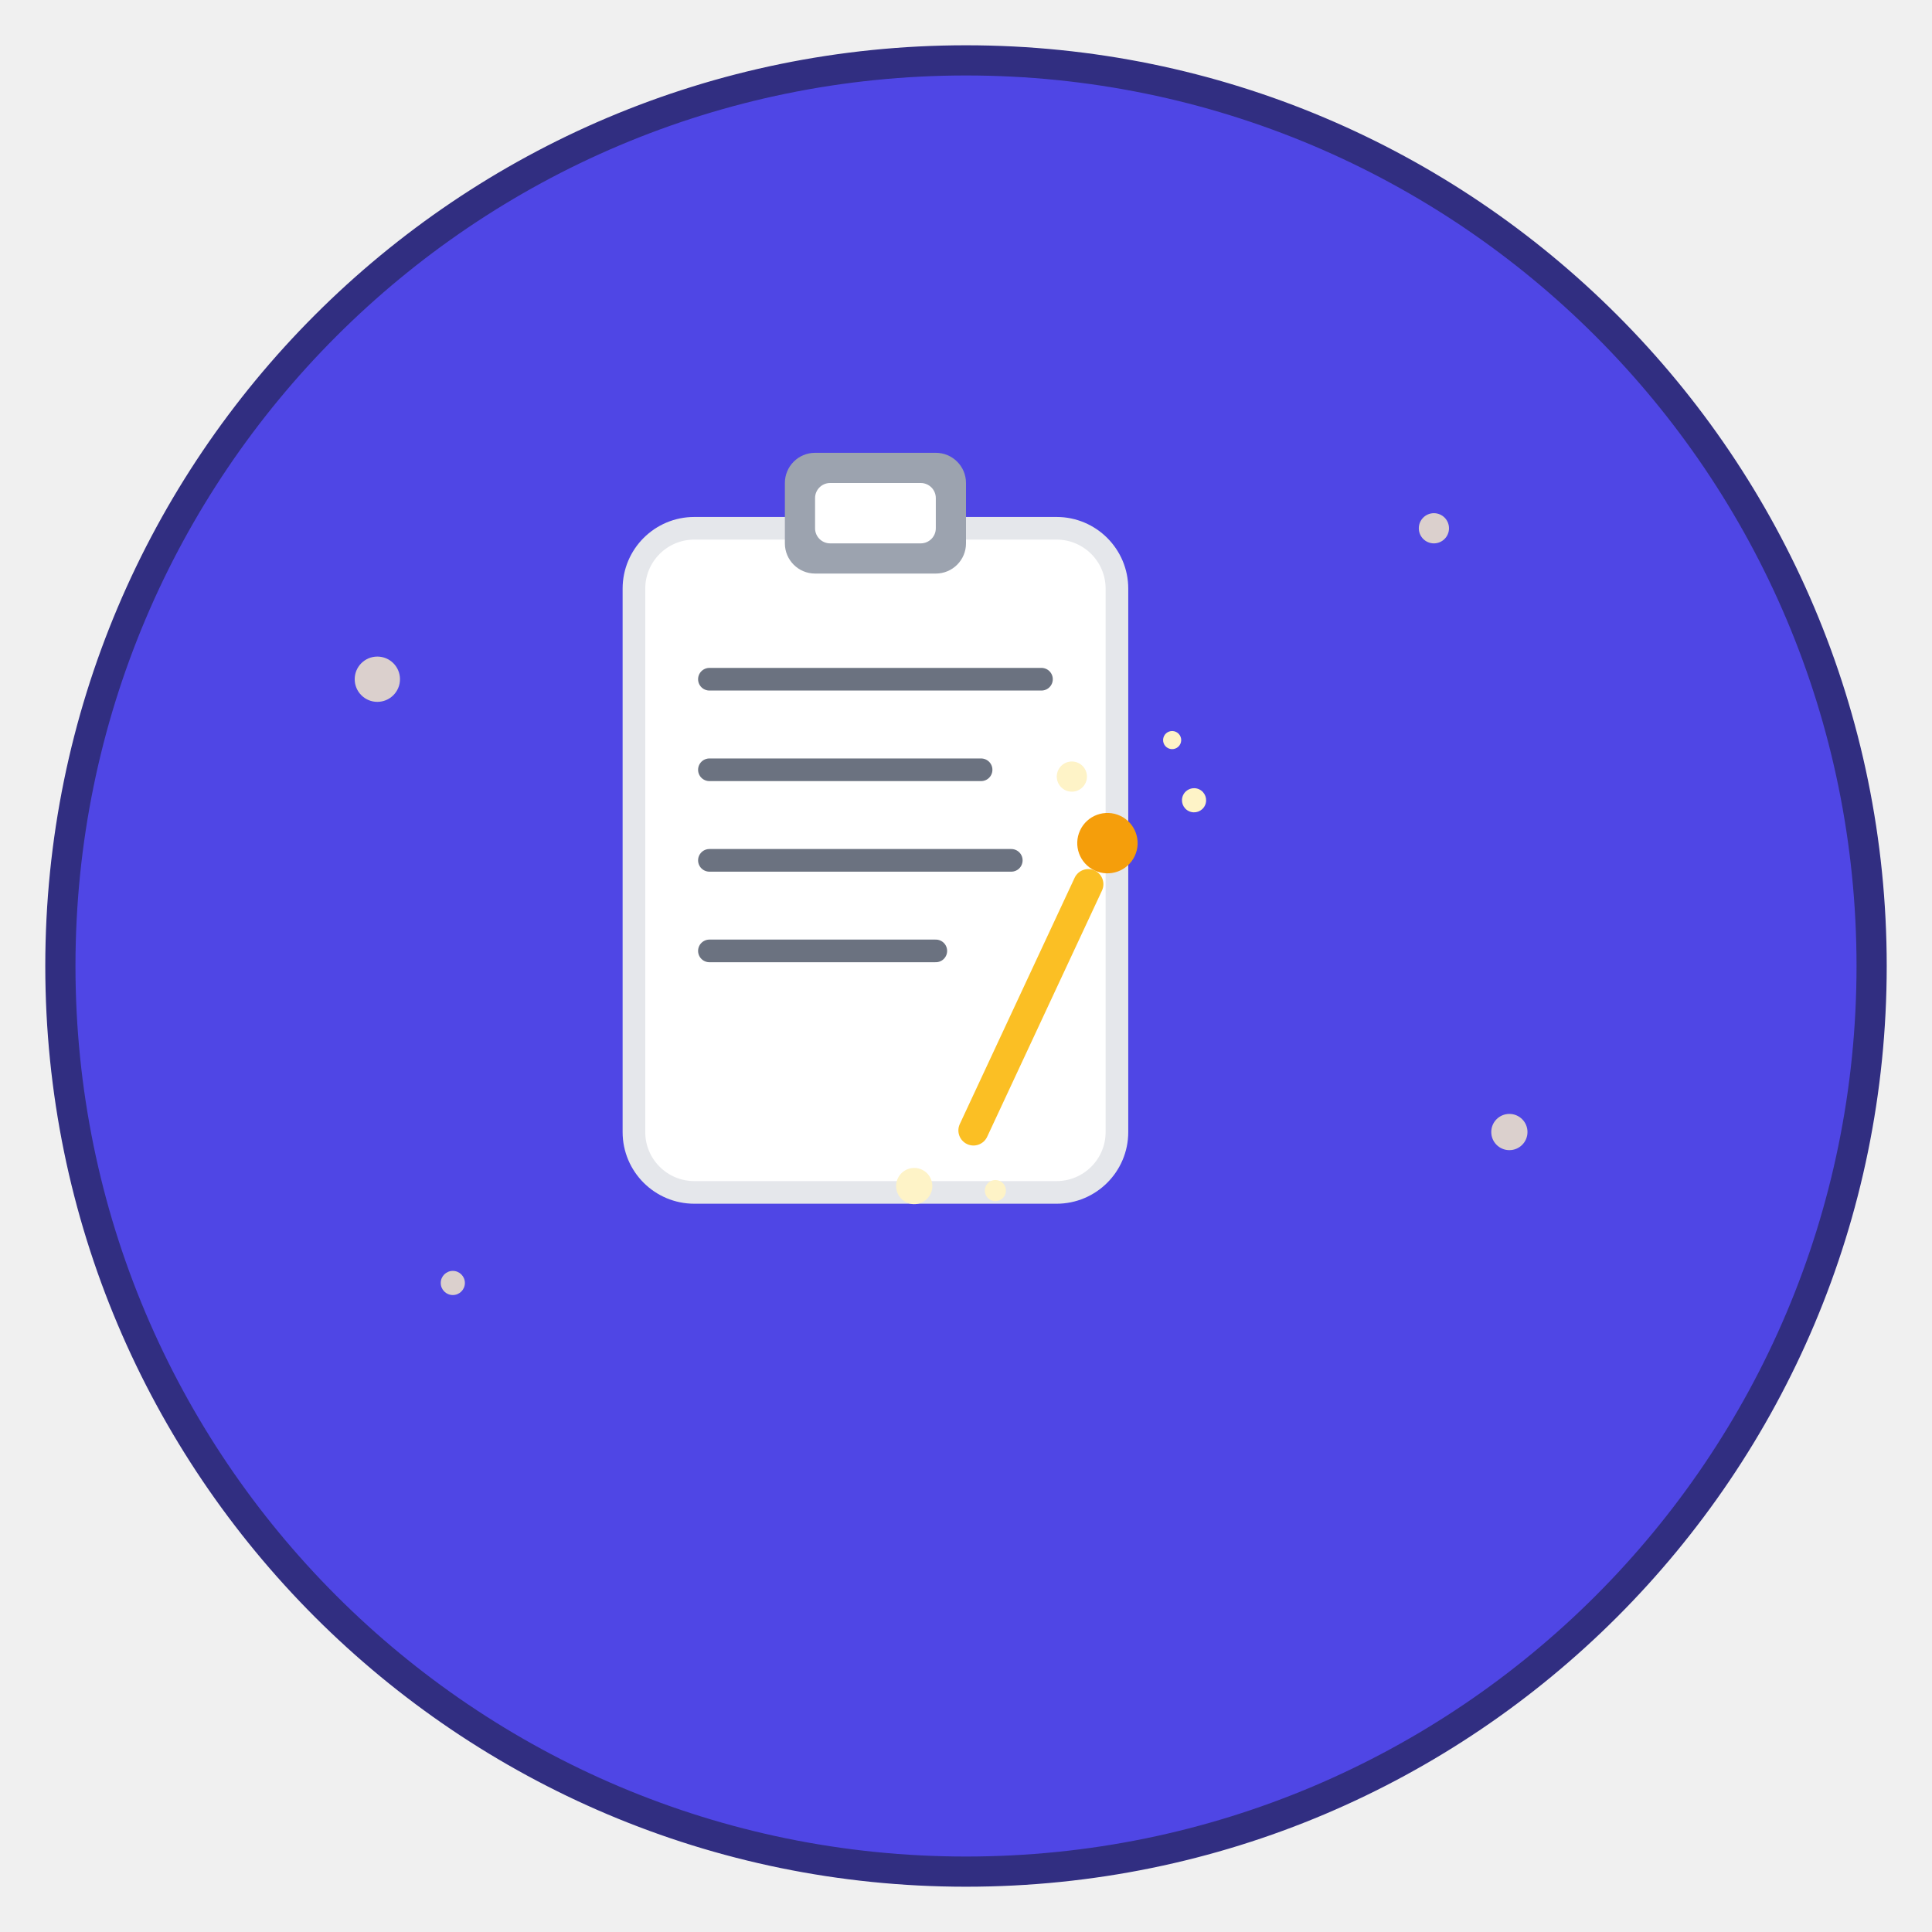
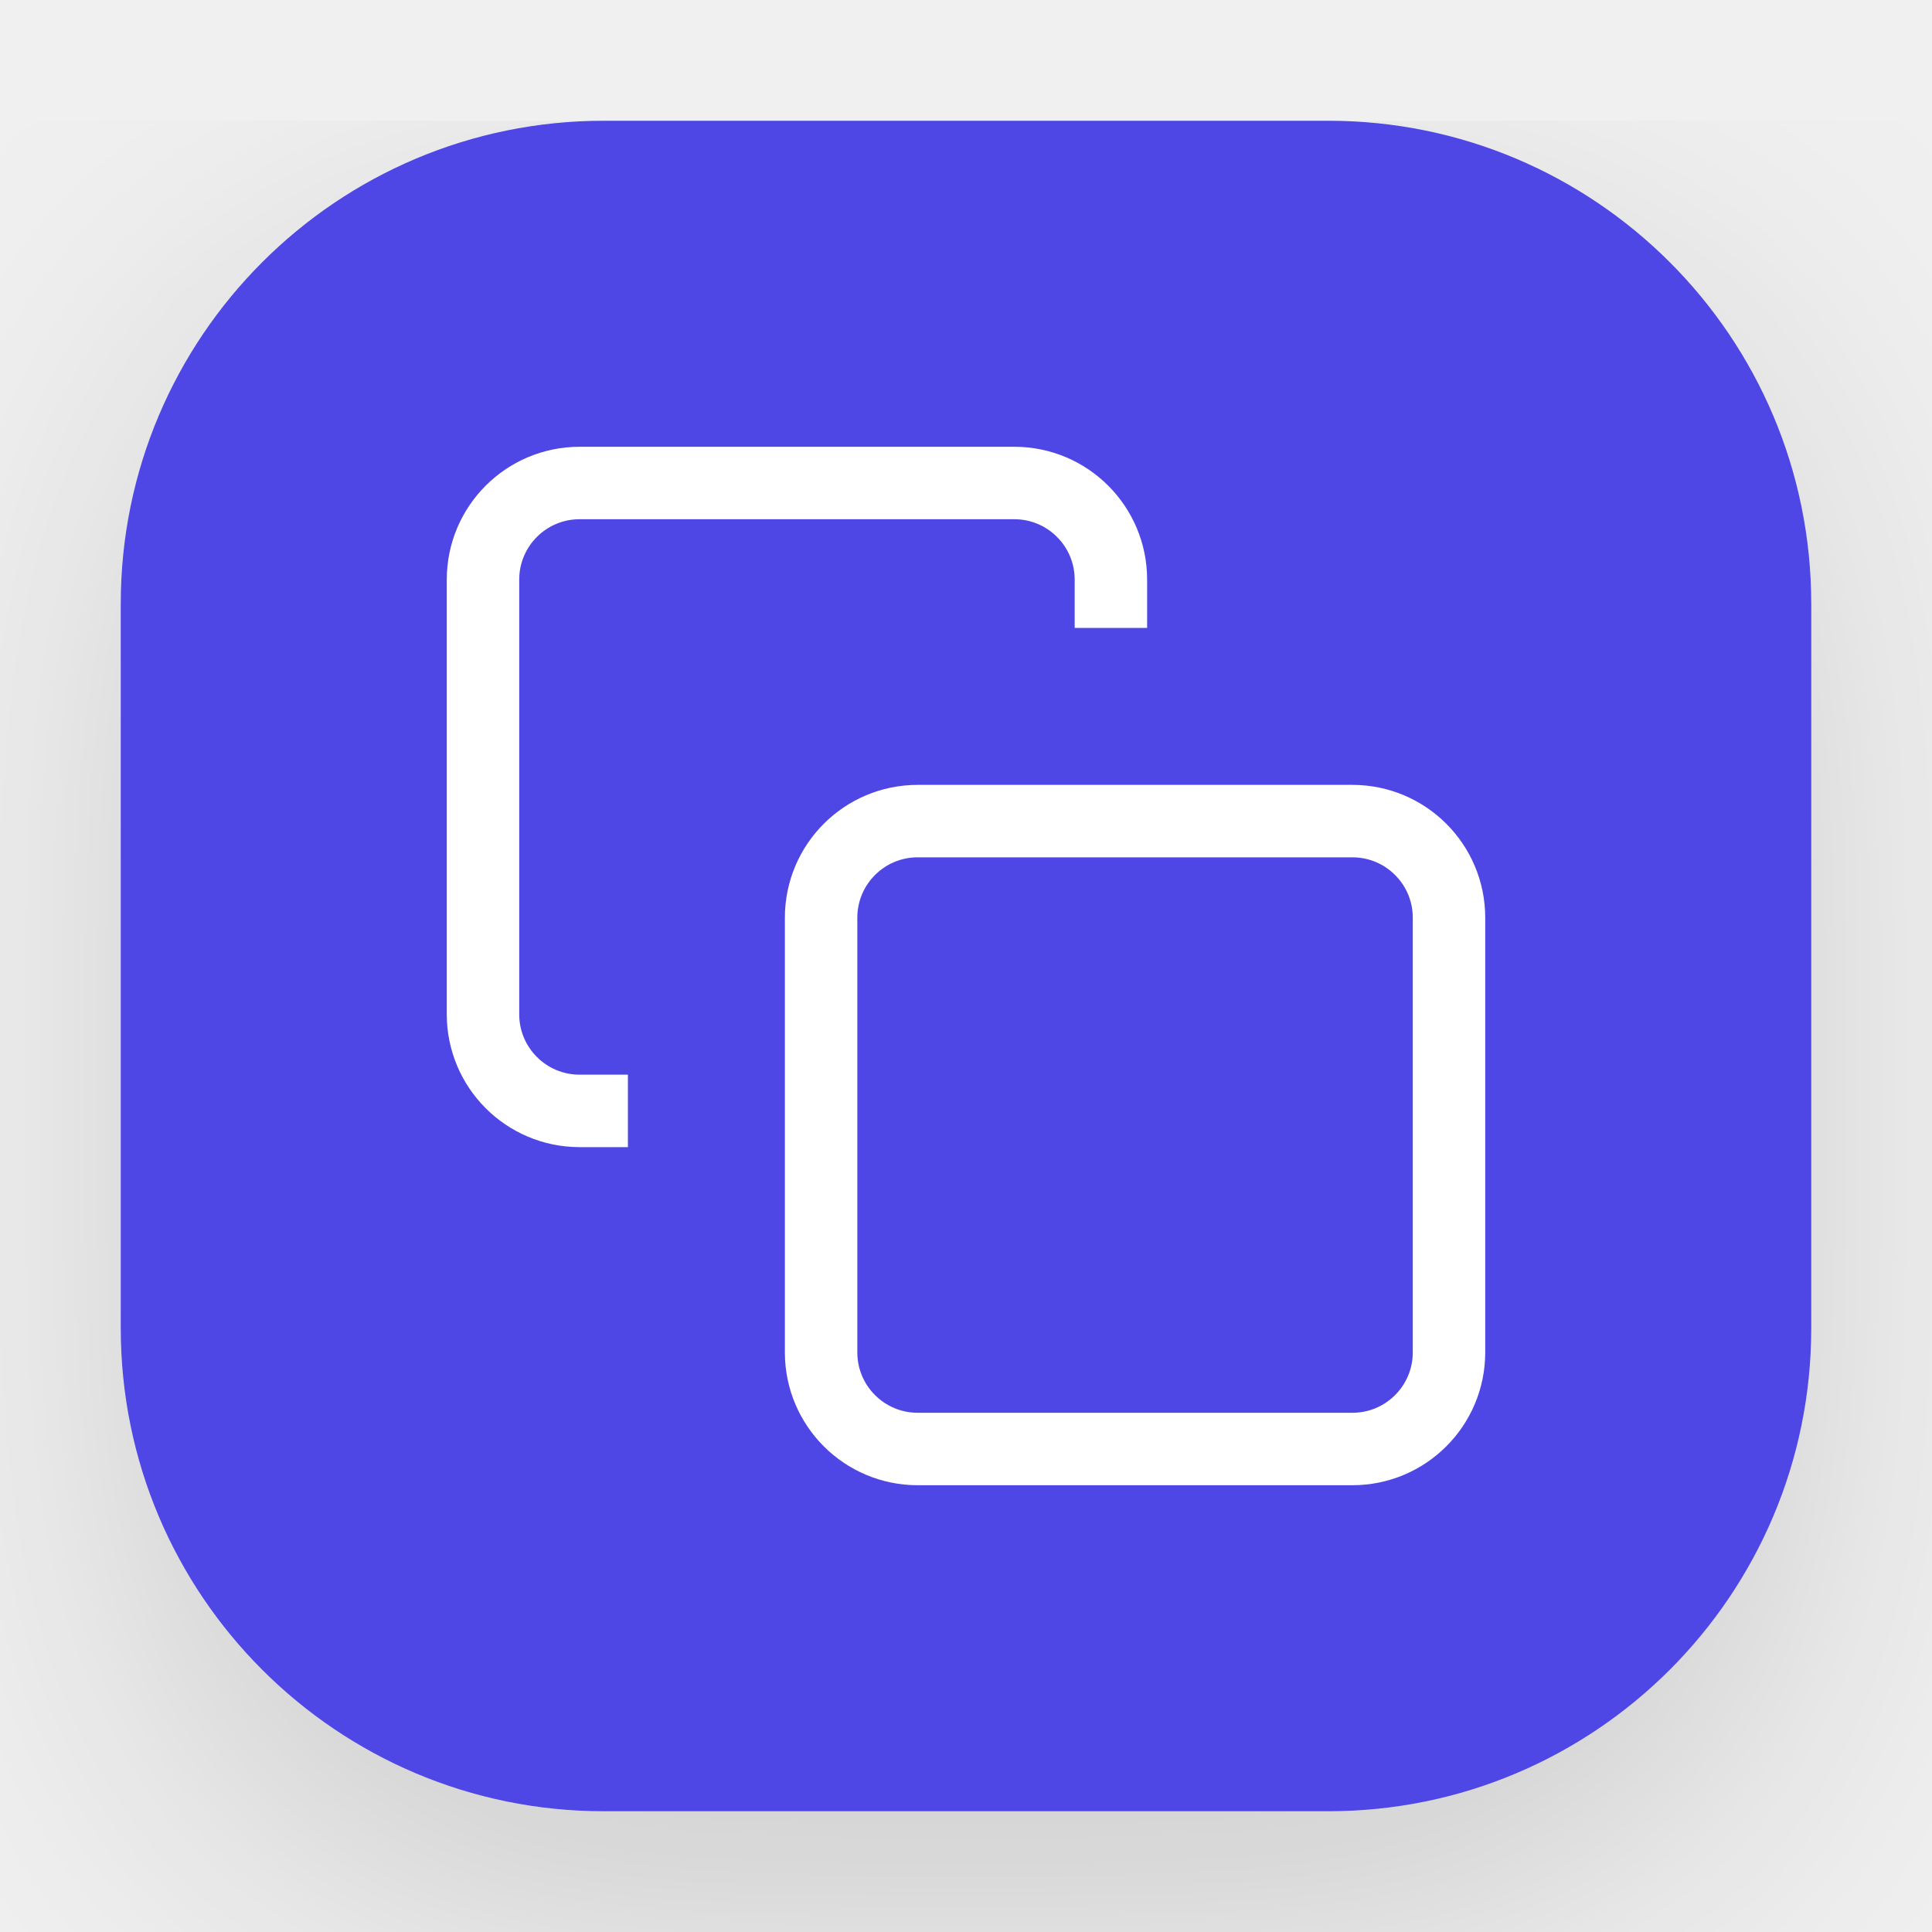
- <svg xmlns="http://www.w3.org/2000/svg" viewBox="0 0 128 128" width="128" height="128">
-   <circle cx="64" cy="64" r="60" fill="#4F46E5" stroke="#312E81" stroke-width="2" />
-   <rect x="42" y="35" width="32" height="44" rx="4" fill="#FFFFFF" stroke="#E5E7EB" stroke-width="1.5" />
-   <rect x="52" y="30" width="12" height="8" rx="2" fill="#9CA3AF" />
-   <rect x="54" y="32" width="8" height="4" rx="1" fill="#FFFFFF" />
-   <line x1="47" y1="45" x2="69" y2="45" stroke="#6B7280" stroke-width="1.5" stroke-linecap="round" />
-   <line x1="47" y1="51" x2="65" y2="51" stroke="#6B7280" stroke-width="1.5" stroke-linecap="round" />
-   <line x1="47" y1="57" x2="67" y2="57" stroke="#6B7280" stroke-width="1.5" stroke-linecap="round" />
-   <line x1="47" y1="63" x2="62" y2="63" stroke="#6B7280" stroke-width="1.5" stroke-linecap="round" />
-   <g transform="translate(75, 50) rotate(25)">
-     <rect x="0" y="8" width="2" height="20" fill="#FBBF24" rx="1" />
-     <circle cx="1" cy="6" r="2" fill="#F59E0B" />
-     <g fill="#FEF3C7">
-       <circle cx="-3" cy="3" r="1" />
-       <circle cx="5" cy="1" r="0.8" />
-       <circle cx="2" cy="-2" r="0.6" />
-       <circle cx="-1" cy="32" r="1.2" />
-       <circle cx="4" cy="30" r="0.7" />
+ <svg xmlns="http://www.w3.org/2000/svg" viewBox="0 0 32 32" width="32" height="32">
+   <defs>
+     <filter id="shadow" x="-50%" y="-50%" width="200%" height="200%">
+       <feDropShadow dx="0" dy="2" stdDeviation="3" flood-color="rgba(0, 0, 0, 0.15)" />
+     </filter>
+   </defs>
+   <rect x="2" y="2" width="28" height="28" rx="8" ry="8" fill="#4F46E5" filter="url(#shadow)" />
+   <g transform="translate(16, 16)" fill="none" stroke="white" stroke-width="1.5">
+     <g transform="scale(0.8) translate(-12, -12)">
+       <rect x="9" y="9" width="13" height="13" rx="2" ry="2" />
+       <path d="M5 15H4a2 2 0 0 1-2-2V4a2 2 0 0 1 2-2h9a2 2 0 0 1 2 2v1" />
    </g>
  </g>
-   <g fill="#FEF3C7" opacity="0.8">
-     <circle cx="25" cy="45" r="1.5" />
-     <circle cx="95" cy="35" r="1" />
-     <circle cx="100" cy="75" r="1.2" />
-     <circle cx="30" cy="85" r="0.8" />
-   </g>
</svg>
